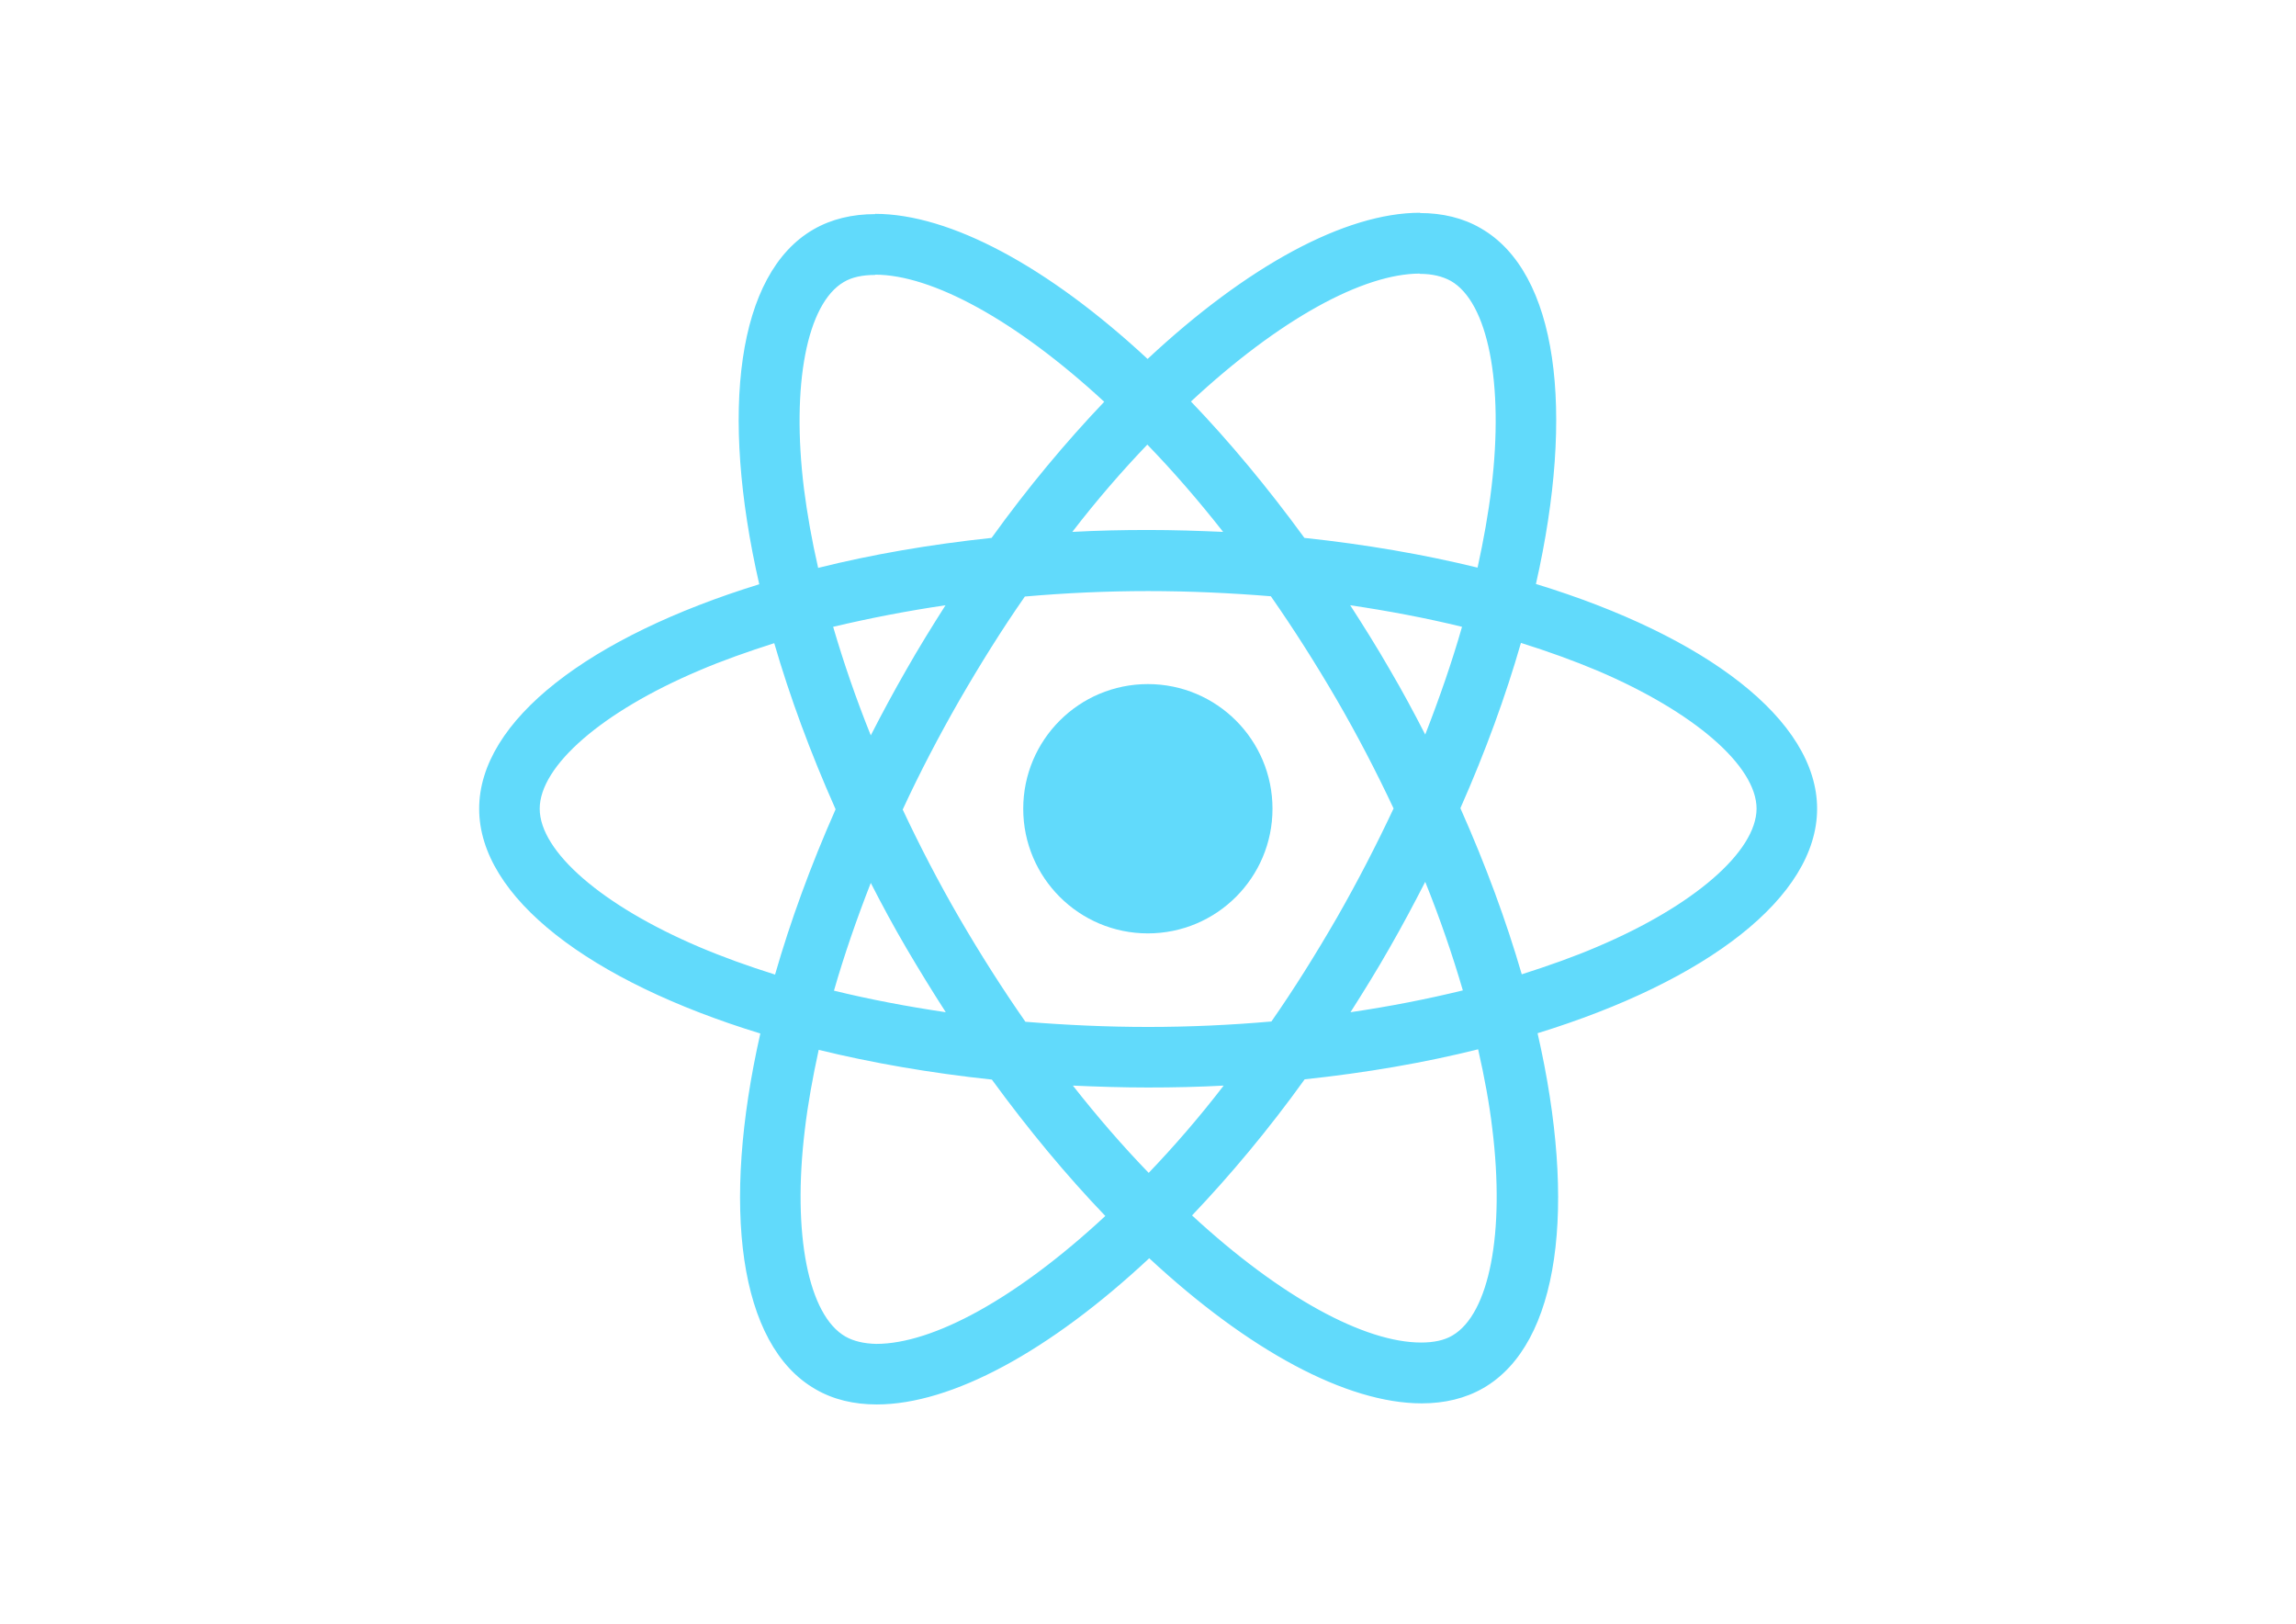
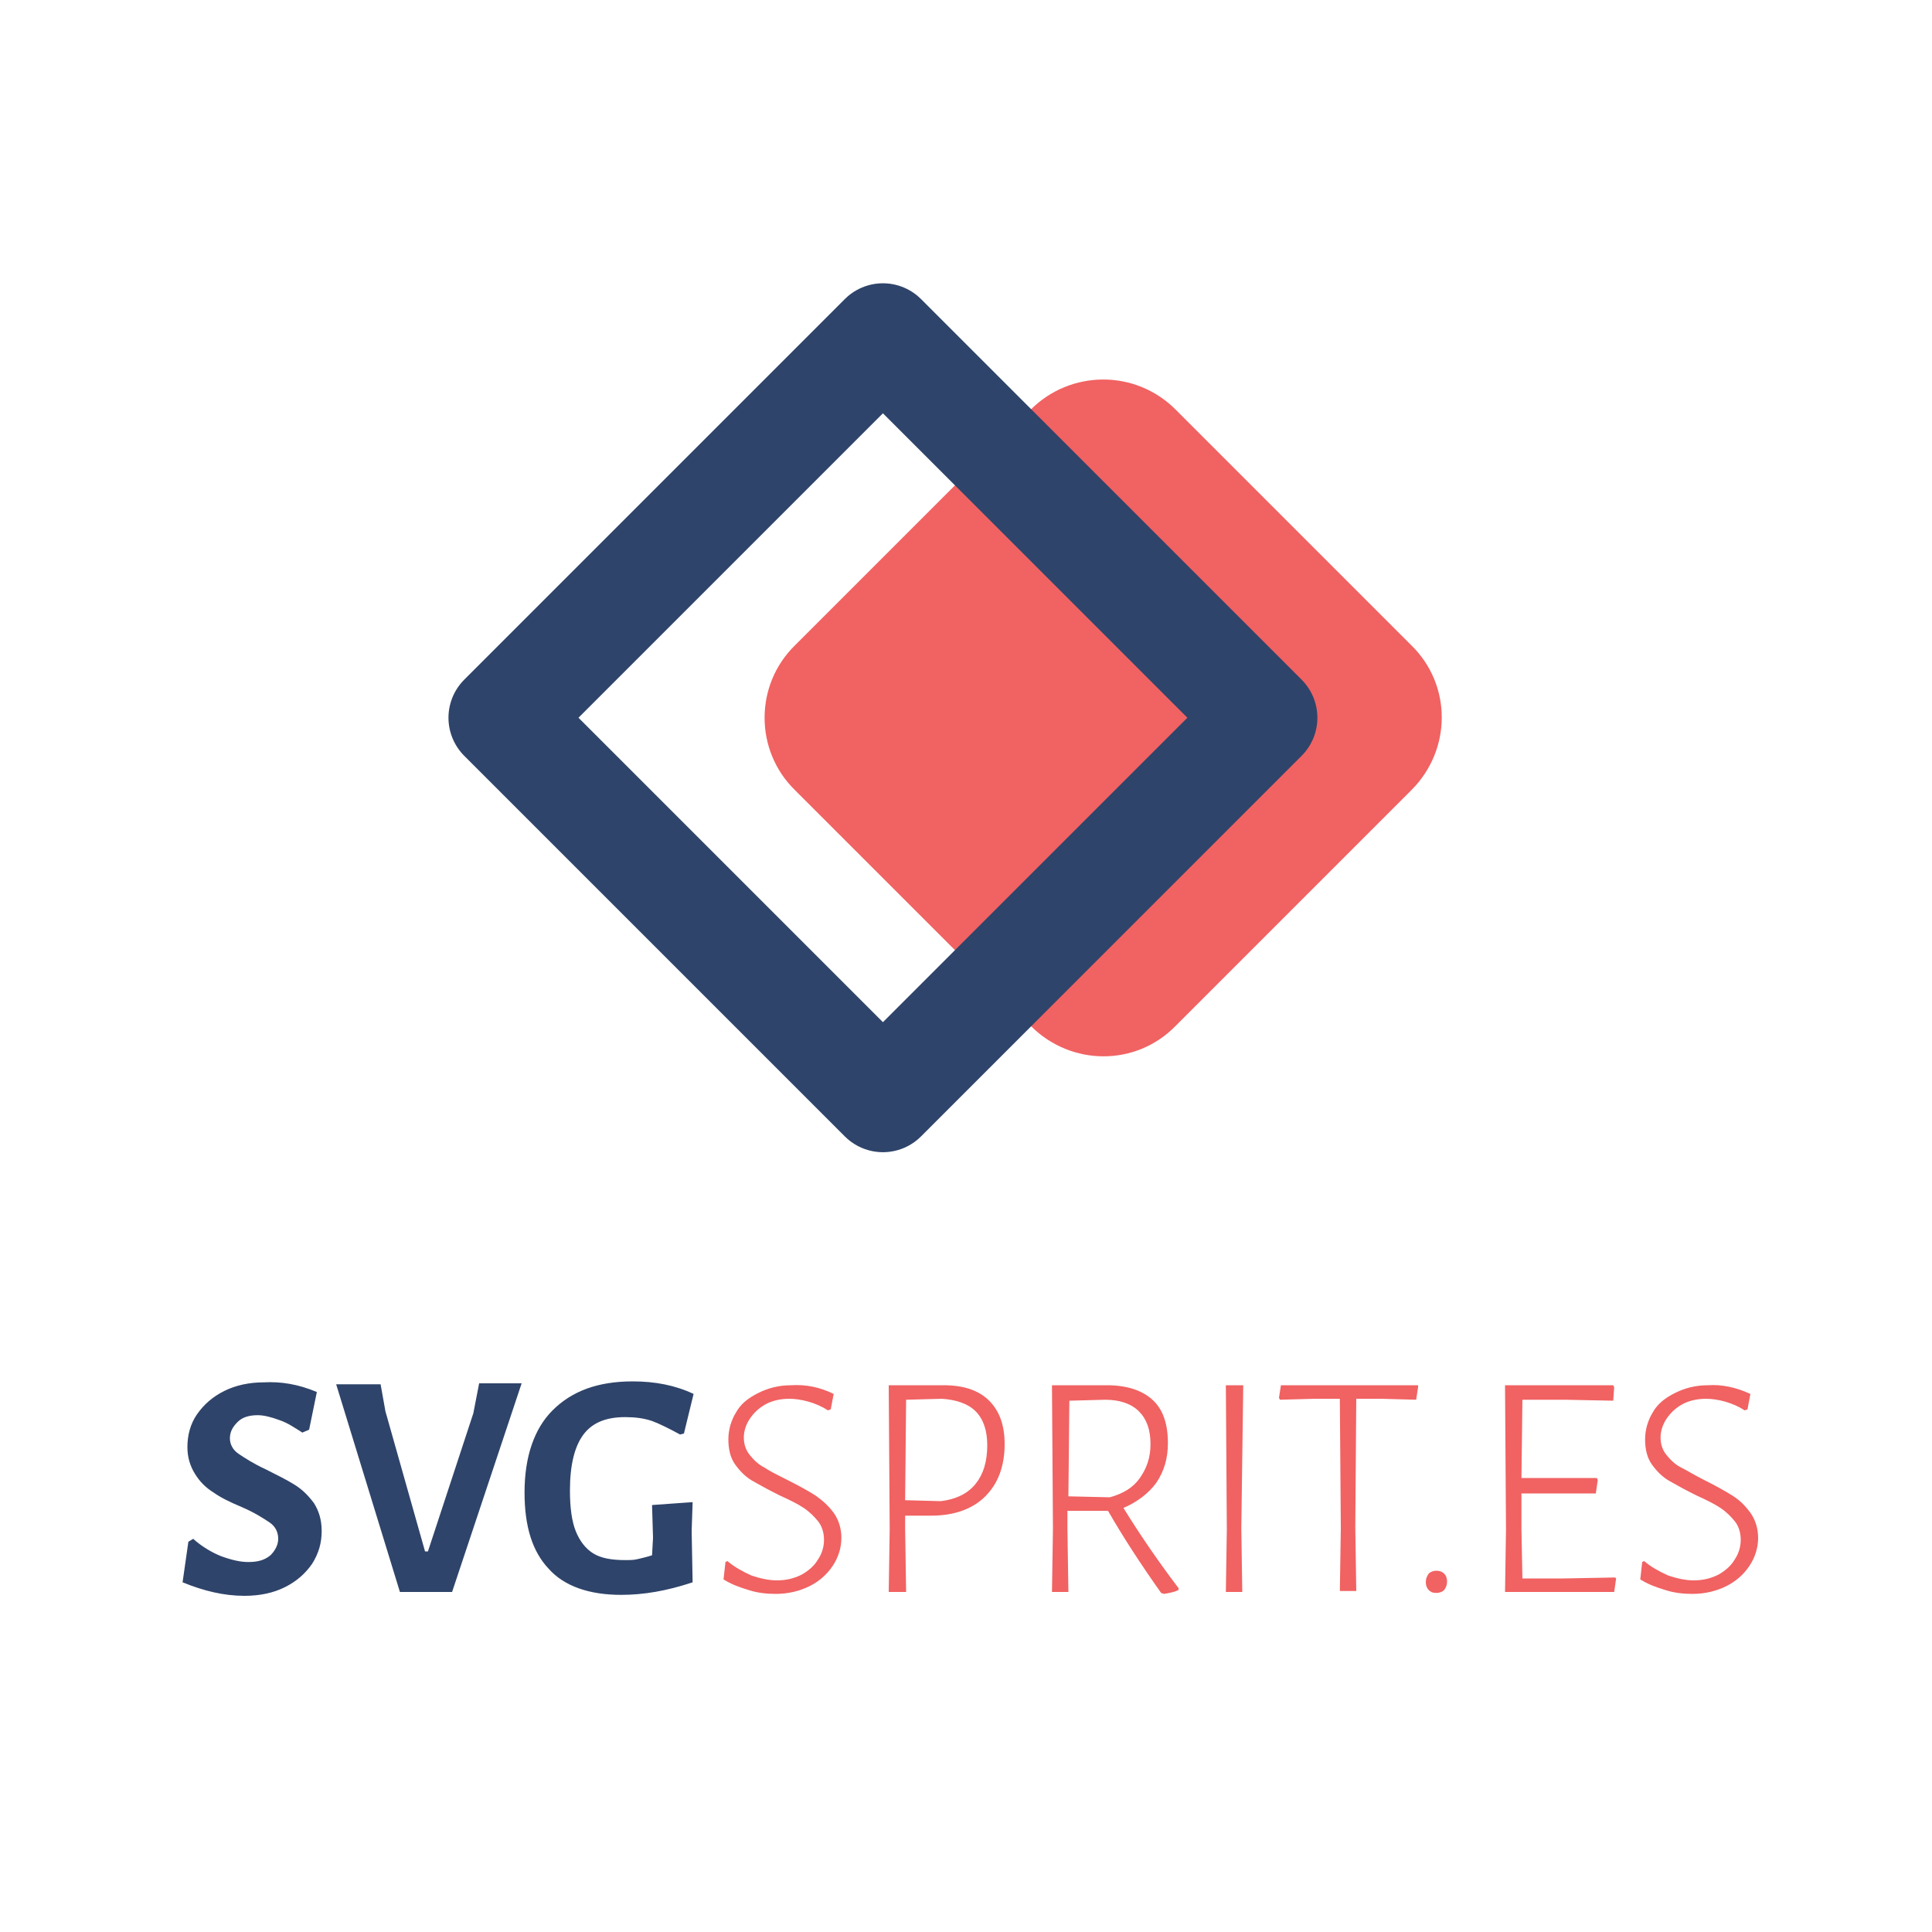
- <svg xmlns="http://www.w3.org/2000/svg" viewBox="0 0 841.9 595.3">
-   <g fill="#61DAFB">
-     <path d="M666.3 296.5c0-32.5-40.7-63.3-103.1-82.4 14.4-63.6 8-114.2-20.2-130.4-6.5-3.8-14.1-5.6-22.4-5.6v22.3c4.6 0 8.3.9 11.4 2.6 13.6 7.8 19.5 37.5 14.9 75.7-1.1 9.4-2.9 19.3-5.1 29.4-19.6-4.8-41-8.5-63.5-10.9-13.5-18.5-27.5-35.3-41.6-50 32.6-30.3 63.2-46.9 84-46.9V78c-27.5 0-63.5 19.6-99.9 53.6-36.4-33.8-72.4-53.2-99.9-53.2v22.3c20.7 0 51.4 16.5 84 46.6-14 14.7-28 31.4-41.3 49.9-22.6 2.4-44 6.1-63.6 11-2.3-10-4-19.7-5.2-29-4.7-38.2 1.1-67.9 14.6-75.8 3-1.8 6.9-2.6 11.5-2.6V78.5c-8.4 0-16 1.8-22.6 5.6-28.1 16.2-34.4 66.7-19.9 130.1-62.2 19.2-102.7 49.9-102.7 82.3 0 32.5 40.7 63.3 103.1 82.4-14.4 63.6-8 114.2 20.2 130.4 6.5 3.8 14.1 5.6 22.5 5.6 27.5 0 63.5-19.6 99.9-53.6 36.4 33.8 72.4 53.2 99.9 53.2 8.4 0 16-1.8 22.6-5.6 28.1-16.2 34.4-66.7 19.9-130.1 62-19.1 102.5-49.9 102.5-82.3zm-130.2-66.7c-3.7 12.9-8.3 26.2-13.5 39.5-4.1-8-8.4-16-13.1-24-4.6-8-9.5-15.8-14.4-23.4 14.2 2.1 27.9 4.7 41 7.9zm-45.8 106.5c-7.8 13.5-15.8 26.3-24.1 38.2-14.9 1.3-30 2-45.2 2-15.1 0-30.2-.7-45-1.9-8.3-11.9-16.4-24.6-24.2-38-7.6-13.1-14.5-26.4-20.8-39.8 6.2-13.4 13.2-26.8 20.7-39.9 7.8-13.5 15.8-26.3 24.1-38.2 14.9-1.3 30-2 45.2-2 15.1 0 30.2.7 45 1.9 8.3 11.9 16.4 24.6 24.2 38 7.6 13.1 14.5 26.4 20.8 39.8-6.3 13.4-13.2 26.8-20.7 39.9zm32.3-13c5.4 13.4 10 26.8 13.8 39.8-13.1 3.2-26.9 5.9-41.2 8 4.9-7.7 9.8-15.6 14.4-23.7 4.6-8 8.9-16.1 13-24.1zM421.2 430c-9.3-9.6-18.6-20.3-27.8-32 9 .4 18.2.7 27.5.7 9.4 0 18.7-.2 27.8-.7-9 11.7-18.3 22.4-27.5 32zm-74.4-58.9c-14.2-2.1-27.9-4.7-41-7.9 3.7-12.9 8.3-26.2 13.5-39.5 4.1 8 8.4 16 13.1 24 4.7 8 9.5 15.8 14.4 23.4zM420.7 163c9.3 9.6 18.6 20.3 27.8 32-9-.4-18.2-.7-27.5-.7-9.4 0-18.7.2-27.8.7 9-11.7 18.3-22.4 27.5-32zm-74 58.9c-4.9 7.7-9.8 15.6-14.4 23.7-4.6 8-8.9 16-13 24-5.4-13.4-10-26.8-13.8-39.8 13.1-3.1 26.9-5.8 41.2-7.9zm-90.5 125.2c-35.4-15.1-58.3-34.9-58.3-50.6 0-15.7 22.9-35.6 58.3-50.6 8.6-3.7 18-7 27.7-10.1 5.7 19.6 13.2 40 22.5 60.9-9.2 20.8-16.6 41.1-22.2 60.6-9.9-3.1-19.3-6.5-28-10.2zM310 490c-13.6-7.8-19.5-37.5-14.9-75.7 1.1-9.4 2.9-19.3 5.1-29.4 19.6 4.8 41 8.5 63.5 10.9 13.5 18.5 27.5 35.3 41.6 50-32.6 30.3-63.2 46.9-84 46.9-4.5-.1-8.3-1-11.3-2.7zm237.2-76.2c4.7 38.2-1.1 67.9-14.6 75.8-3 1.8-6.9 2.6-11.5 2.6-20.7 0-51.4-16.5-84-46.6 14-14.7 28-31.4 41.3-49.9 22.6-2.4 44-6.1 63.6-11 2.3 10.1 4.1 19.8 5.2 29.1zm38.5-66.7c-8.6 3.7-18 7-27.7 10.1-5.7-19.6-13.2-40-22.5-60.9 9.2-20.8 16.6-41.1 22.2-60.6 9.9 3.1 19.3 6.5 28.1 10.2 35.4 15.1 58.3 34.9 58.3 50.6-.1 15.7-23 35.6-58.4 50.6zM320.8 78.4z" />
-     <circle cx="420.9" cy="296.5" r="45.7" />
-     <path d="M520.5 78.1z" />
+ <svg xmlns="http://www.w3.org/2000/svg" version="1.1" id="Layer_1" x="0" y="0" width="200" height="200" xml:space="preserve">
+   <style>.st0{fill:#f16262}.st2{fill:#2f446a}</style>
+   <path class="st0" d="M94.5 54.6L82.3 66.8c-4.2 4.1-4.2 10.9 0 15l24.4 24.4c4.2 4.2 10.9 4.2 15 0l24.4-24.4c4.2-4.2 4.2-10.9 0-15l-24.4-24.4c-4.2-4.2-10.9-4.1-15 0L94.5 54.6z" />
+   <path d="M52 74.3l39.4-39.4 39.4 39.4-39.4 39.4L52 74.3z" fill="none" stroke="#2f446a" stroke-width="11.15" stroke-linecap="round" stroke-linejoin="round" />
+   <g>
+     <path class="st2" d="M32.8 144.1L32 148l-.7.3c-.8-.5-1.5-1-2.4-1.3-.8-.3-1.6-.5-2.2-.5-.9 0-1.6.2-2.1.7-.5.5-.8 1-.8 1.7 0 .6.3 1.2.9 1.6s1.5 1 2.8 1.6c1.2.6 2.2 1.1 3 1.6s1.4 1.1 2 1.9c.5.8.8 1.7.8 2.9s-.3 2.3-1 3.4c-.7 1-1.6 1.8-2.8 2.4-1.2.6-2.6.9-4.2.9-2.1 0-4.2-.5-6.4-1.4l.6-4.2.5-.3c.9.8 1.9 1.4 2.9 1.8 1.1.4 2 .6 2.8.6 1 0 1.7-.2 2.3-.7.5-.5.8-1.1.8-1.7 0-.7-.3-1.3-.9-1.7-.6-.4-1.5-1-2.9-1.6-1.2-.5-2.2-1-2.9-1.5-.8-.5-1.4-1.1-1.9-1.9-.5-.8-.8-1.7-.8-2.8 0-1.2.3-2.4 1-3.4s1.6-1.8 2.8-2.4c1.2-.6 2.6-.9 4.1-.9 1.8-.1 3.6.2 5.5 1zM46.8 164.8h-5.4l-6.6-21.5h4.6l.5 2.8 4.1 14.5h.3l4.7-14.3.6-3.1H54l-7.2 21.6zM71.8 144.3l-1 4.1-.4.1c-1.1-.6-2.1-1.1-2.9-1.4-.9-.3-1.8-.4-2.8-.4-2 0-3.4.6-4.3 1.8-.9 1.2-1.4 3.1-1.4 5.8 0 1.8.2 3.2.6 4.2.4 1 1 1.8 1.8 2.3s1.9.7 3.3.7c.5 0 .9 0 1.3-.1s.9-.2 1.5-.4l.1-1.8-.1-3.4 4.2-.3-.1 3 .1 5.3c-2.7.9-5.1 1.3-7.4 1.3-3.3 0-5.9-.9-7.5-2.7-1.7-1.8-2.5-4.4-2.5-7.9 0-3.7 1-6.6 2.9-8.5 2-2 4.7-3 8.3-3 2.3 0 4.4.4 6.3 1.3z" />
+     <path class="st0" d="M86.3 144.3l-.3 1.6-.3.1c-.6-.4-1.3-.7-2-.9-.7-.2-1.4-.3-2-.3-.9 0-1.8.2-2.5.6-.7.4-1.2.9-1.6 1.5-.4.6-.6 1.3-.6 1.9 0 .7.2 1.3.6 1.8.4.5.9 1 1.5 1.3.6.4 1.4.8 2.4 1.3 1.2.6 2.1 1.1 2.9 1.6.7.5 1.3 1 1.9 1.8.5.7.8 1.6.8 2.6s-.3 2-.9 2.9c-.6.9-1.4 1.6-2.4 2.1s-2.2.8-3.5.8c-.9 0-1.9-.1-2.8-.4-1-.3-1.8-.6-2.6-1.1l.2-1.8.2-.1c.7.6 1.6 1.1 2.5 1.5.9.3 1.8.5 2.6.5 1 0 1.8-.2 2.6-.6.7-.4 1.3-.9 1.7-1.6.4-.6.6-1.3.6-2s-.2-1.4-.6-1.9c-.4-.5-.9-1-1.5-1.4-.6-.4-1.4-.8-2.5-1.3-1.2-.6-2.1-1.1-2.8-1.5-.7-.4-1.3-1-1.8-1.7s-.7-1.6-.7-2.6.3-2 .8-2.8c.5-.9 1.3-1.5 2.3-2 1-.5 2.1-.8 3.4-.8 1.5-.1 3 .2 4.4.9zM102.4 145c1.1 1.1 1.6 2.6 1.6 4.5 0 2.3-.7 4.1-2 5.4-1.3 1.3-3.2 2-5.6 2h-2.7v1.3l.1 6.6H92l.1-6.5-.1-14.9h5.7c2 0 3.6.5 4.7 1.6zm-1.4 8.6c.8-1 1.2-2.3 1.2-4 0-1.5-.4-2.7-1.2-3.5-.8-.8-2-1.2-3.5-1.3l-3.7.1-.1 10.4 3.7.1c1.6-.2 2.8-.8 3.6-1.8zM122 164.4v.2c-.4.2-.9.3-1.5.4l-.3-.1c-2.2-3.1-4-5.9-5.5-8.5h-4.2v1.8l.1 6.6h-1.7l.1-6.5-.1-14.9h5.7c2 0 3.6.5 4.7 1.5s1.6 2.5 1.6 4.5c0 1.6-.4 2.9-1.2 4.1-.8 1.1-2 2-3.4 2.6 1.6 2.6 3.5 5.4 5.7 8.3zm-11.4-9.5l4.3.1c1.4-.4 2.4-1 3.1-2s1.1-2.1 1.1-3.5c0-1.5-.4-2.6-1.2-3.4-.8-.8-2-1.2-3.5-1.2l-3.7.1-.1 9.9zM128.5 158.2l.1 6.6h-1.7l.1-6.5-.1-14.9h1.8l-.2 14.8zM146.8 143.6l-.2 1.3-3.6-.1h-2.6l-.1 13.3.1 6.6h-1.7l.1-6.5-.1-13.4h-2.6l-3.6.1-.1-.2.2-1.3h14.2v.2zM149.5 162.9c.2.2.3.5.3.8 0 .4-.1.6-.3.9-.2.2-.5.3-.8.3-.4 0-.6-.1-.8-.3-.2-.2-.3-.5-.3-.8 0-.4.1-.6.3-.9.2-.2.5-.3.8-.3.3 0 .6.1.8.3zM167.3 163.4l-.2 1.4h-11.3l.1-6.5-.1-14.9H167l.1.2-.1 1.4-5-.1h-4.4l-.1 8.1H165.3l.1.2-.2 1.4h-7.7v3.7l.1 5.1h4.3l5.3-.1.1.1zM181.2 144.3l-.3 1.6-.3.1c-.6-.4-1.3-.7-2-.9-.7-.2-1.4-.3-2-.3-.9 0-1.8.2-2.5.6-.7.4-1.2.9-1.6 1.5-.4.6-.6 1.3-.6 1.9 0 .7.2 1.3.6 1.8.4.5.9 1 1.5 1.3s1.4.8 2.4 1.3c1.2.6 2.1 1.1 2.9 1.6s1.3 1 1.9 1.8c.5.7.8 1.6.8 2.6s-.3 2-.9 2.9c-.6.9-1.4 1.6-2.4 2.1s-2.2.8-3.5.8c-.9 0-1.9-.1-2.8-.4-1-.3-1.8-.6-2.6-1.1l.2-1.8.2-.1c.7.6 1.6 1.1 2.5 1.5.9.3 1.8.5 2.6.5 1 0 1.8-.2 2.6-.6.7-.4 1.3-.9 1.7-1.6.4-.6.6-1.3.6-2s-.2-1.4-.6-1.9c-.4-.5-.9-1-1.5-1.4-.6-.4-1.4-.8-2.5-1.3-1.2-.6-2.1-1.1-2.8-1.5-.7-.4-1.3-1-1.8-1.7s-.7-1.6-.7-2.6.3-2 .8-2.8c.5-.9 1.3-1.5 2.3-2 1-.5 2.1-.8 3.4-.8 1.4-.1 2.9.2 4.4.9z" />
  </g>
</svg>
